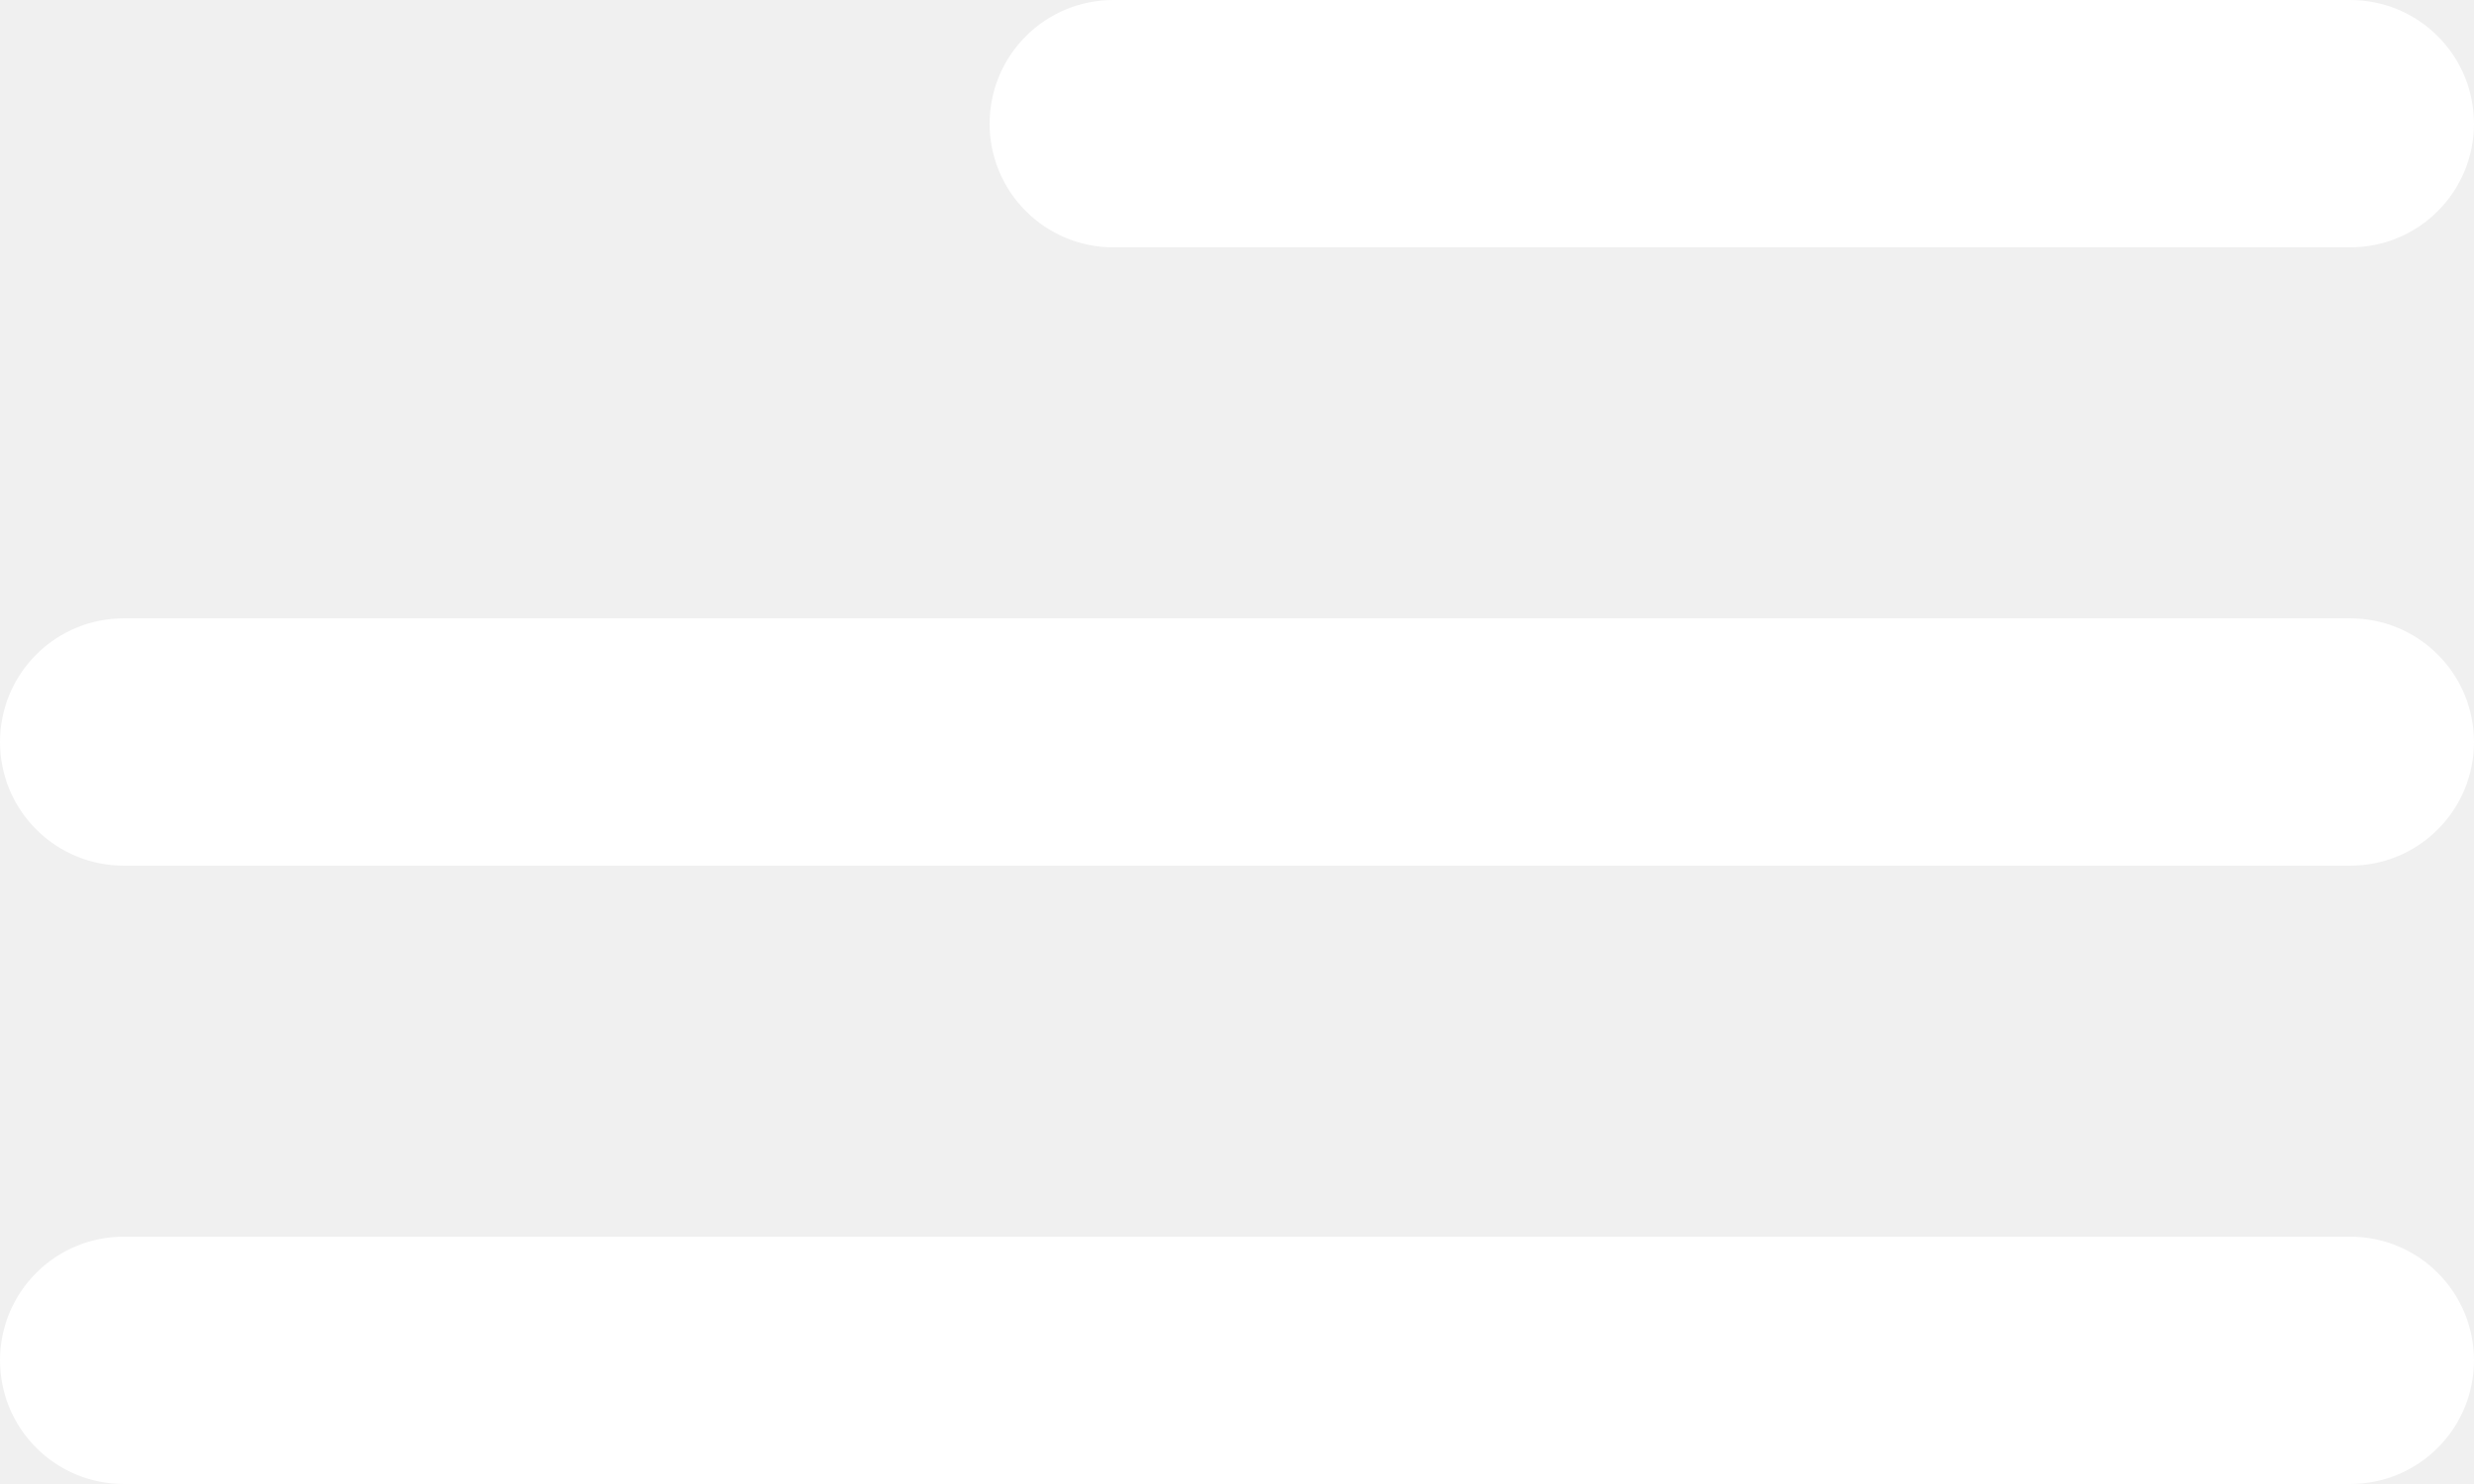
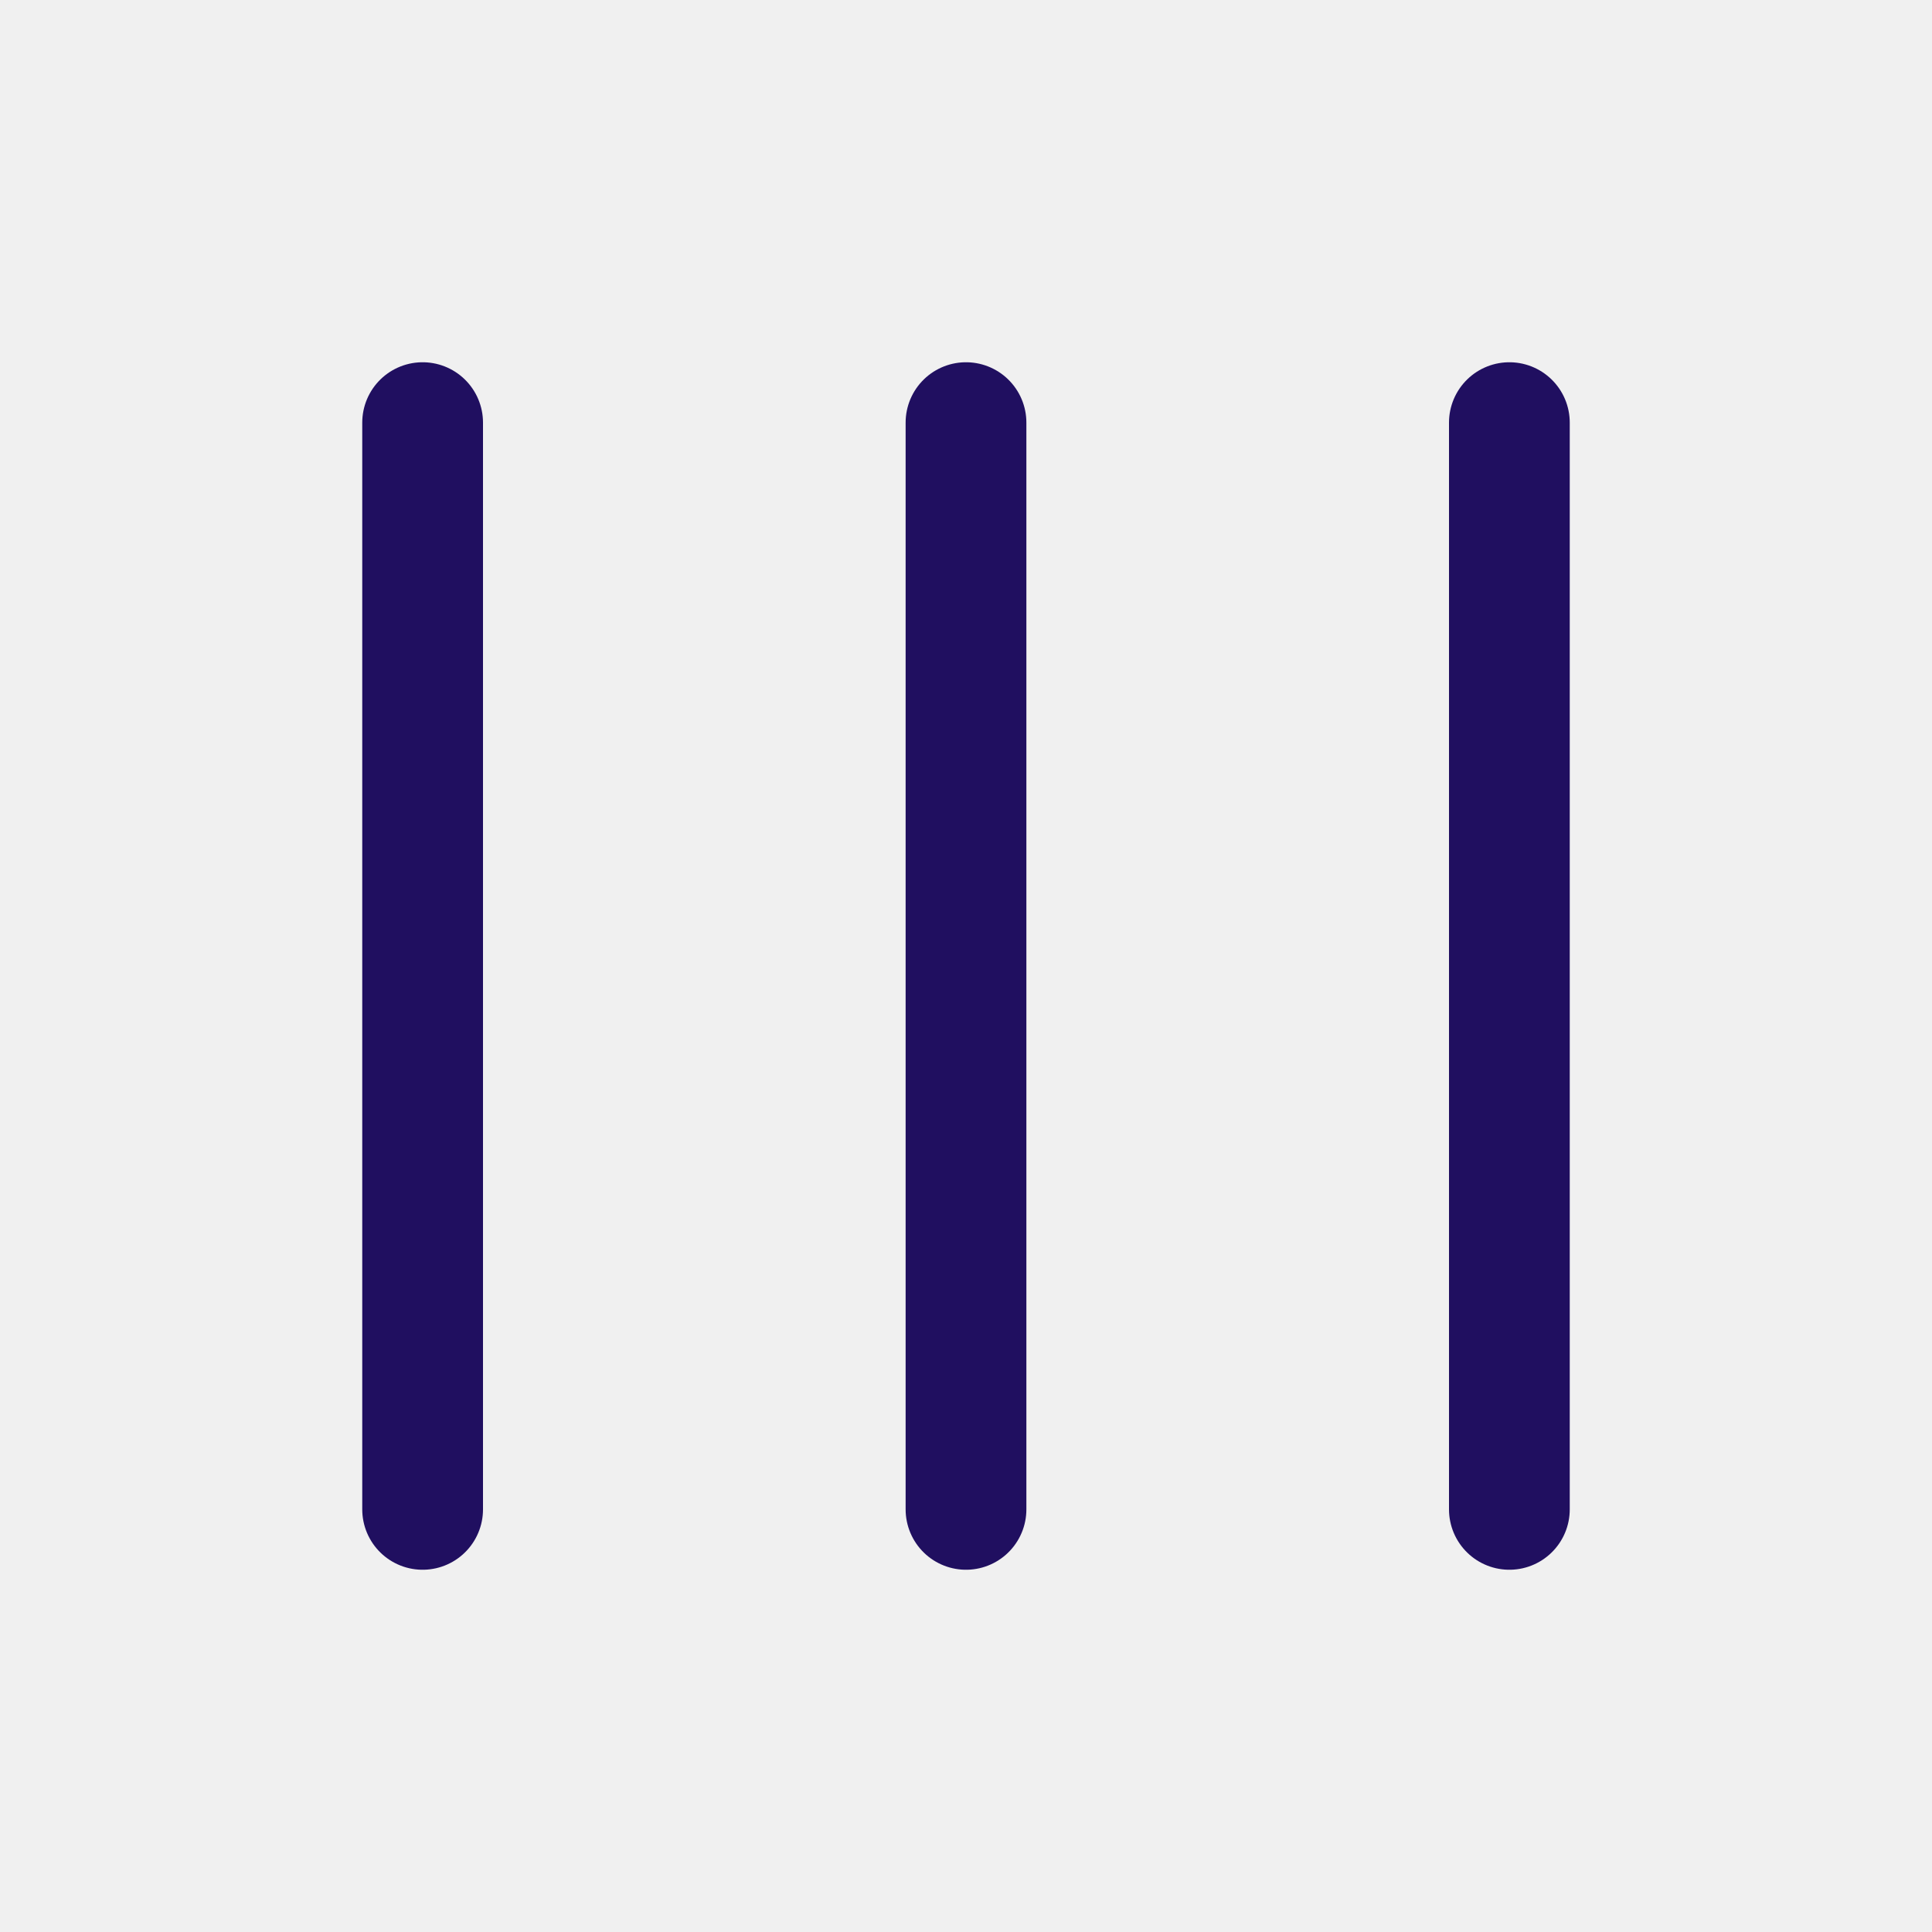
- <svg xmlns="http://www.w3.org/2000/svg" width="20" height="12" fill="#FFF" viewBox="0 0 20 12">
-   <path fill="#FFF" d="M9 2L19 2C19.265 2 19.52 1.895 19.707 1.707C19.895 1.52 20 1.265 20 1C20 0.735 19.895 0.48 19.707 0.293C19.52 0.105 19.265 0 19 0L9 0C8.735 0 8.48 0.105 8.293 0.293C8.105 0.48 8 0.735 8 1C8 1.265 8.105 1.52 8.293 1.707C8.48 1.895 8.735 2 9 2ZM19 10L1 10C0.735 10 0.48 10.105 0.293 10.293C0.105 10.48 0 10.735 0 11C0 11.265 0.105 11.52 0.293 11.707C0.48 11.895 0.735 12 1 12L19 12C19.265 12 19.52 11.895 19.707 11.707C19.895 11.52 20 11.265 20 11C20 10.735 19.895 10.48 19.707 10.293C19.52 10.105 19.265 10 19 10V10ZM1 7L19 7C19.265 7 19.52 6.895 19.707 6.707C19.895 6.52 20 6.265 20 6C20 5.735 19.895 5.48 19.707 5.293C19.52 5.105 19.265 5 19 5L1 5C0.735 5 0.48 5.105 0.293 5.293C0.105 5.48 0 5.735 0 6C0 6.265 0.105 6.52 0.293 6.707C0.48 6.895 0.735 7 1 7Z" />
+ <svg xmlns="http://www.w3.org/2000/svg" width="800px" height="800px" viewBox="0 0 32 32" enable-background="new 0 0 32 32" id="Filled_Line" version="1.1" xml:space="preserve">
+   <line fill="none" id="XMLID_840_" stroke="#200F60" stroke-linecap="round" stroke-linejoin="round" stroke-miterlimit="10" stroke-width="2" x1="16" x2="16" y1="7" y2="25" />
+   <line fill="none" id="XMLID_839_" stroke="#200F60" stroke-linecap="round" stroke-linejoin="round" stroke-miterlimit="10" stroke-width="2" x1="7" x2="7" y1="7" y2="25" />
+   <line fill="none" id="XMLID_838_" stroke="#200F60" stroke-linecap="round" stroke-linejoin="round" stroke-miterlimit="10" stroke-width="2" x1="25" x2="25" y1="7" y2="25" />
</svg>
